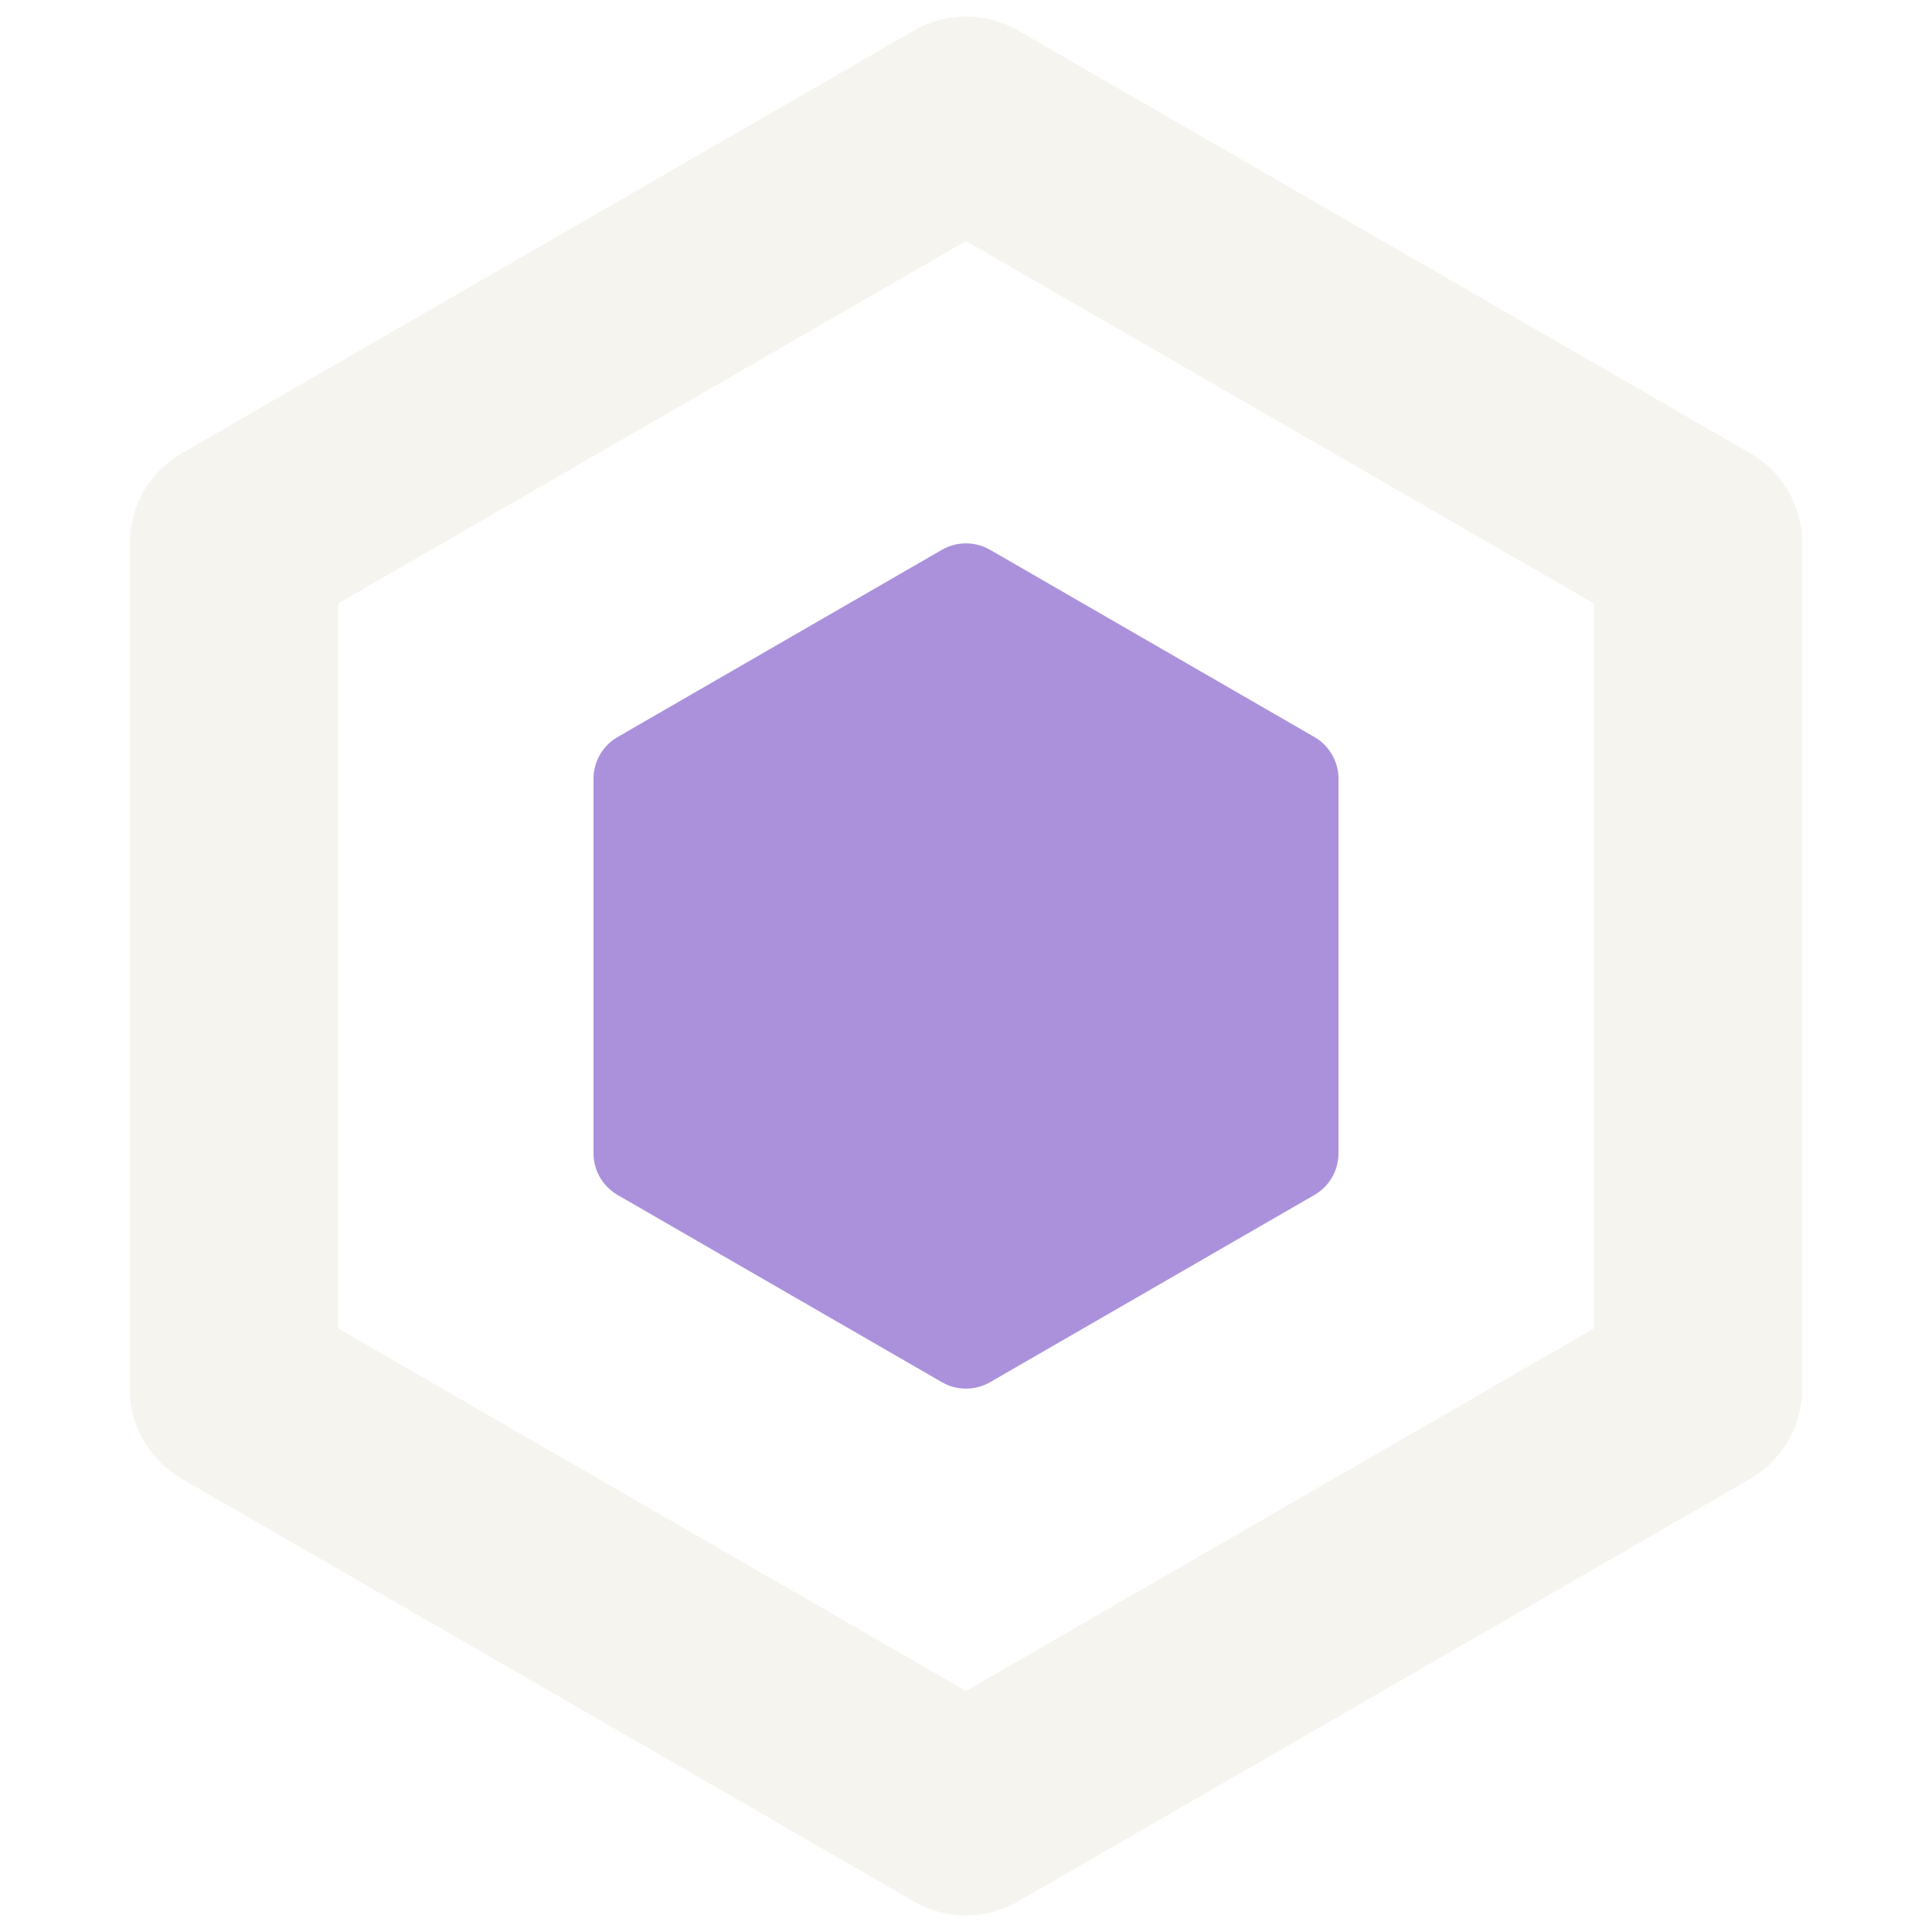
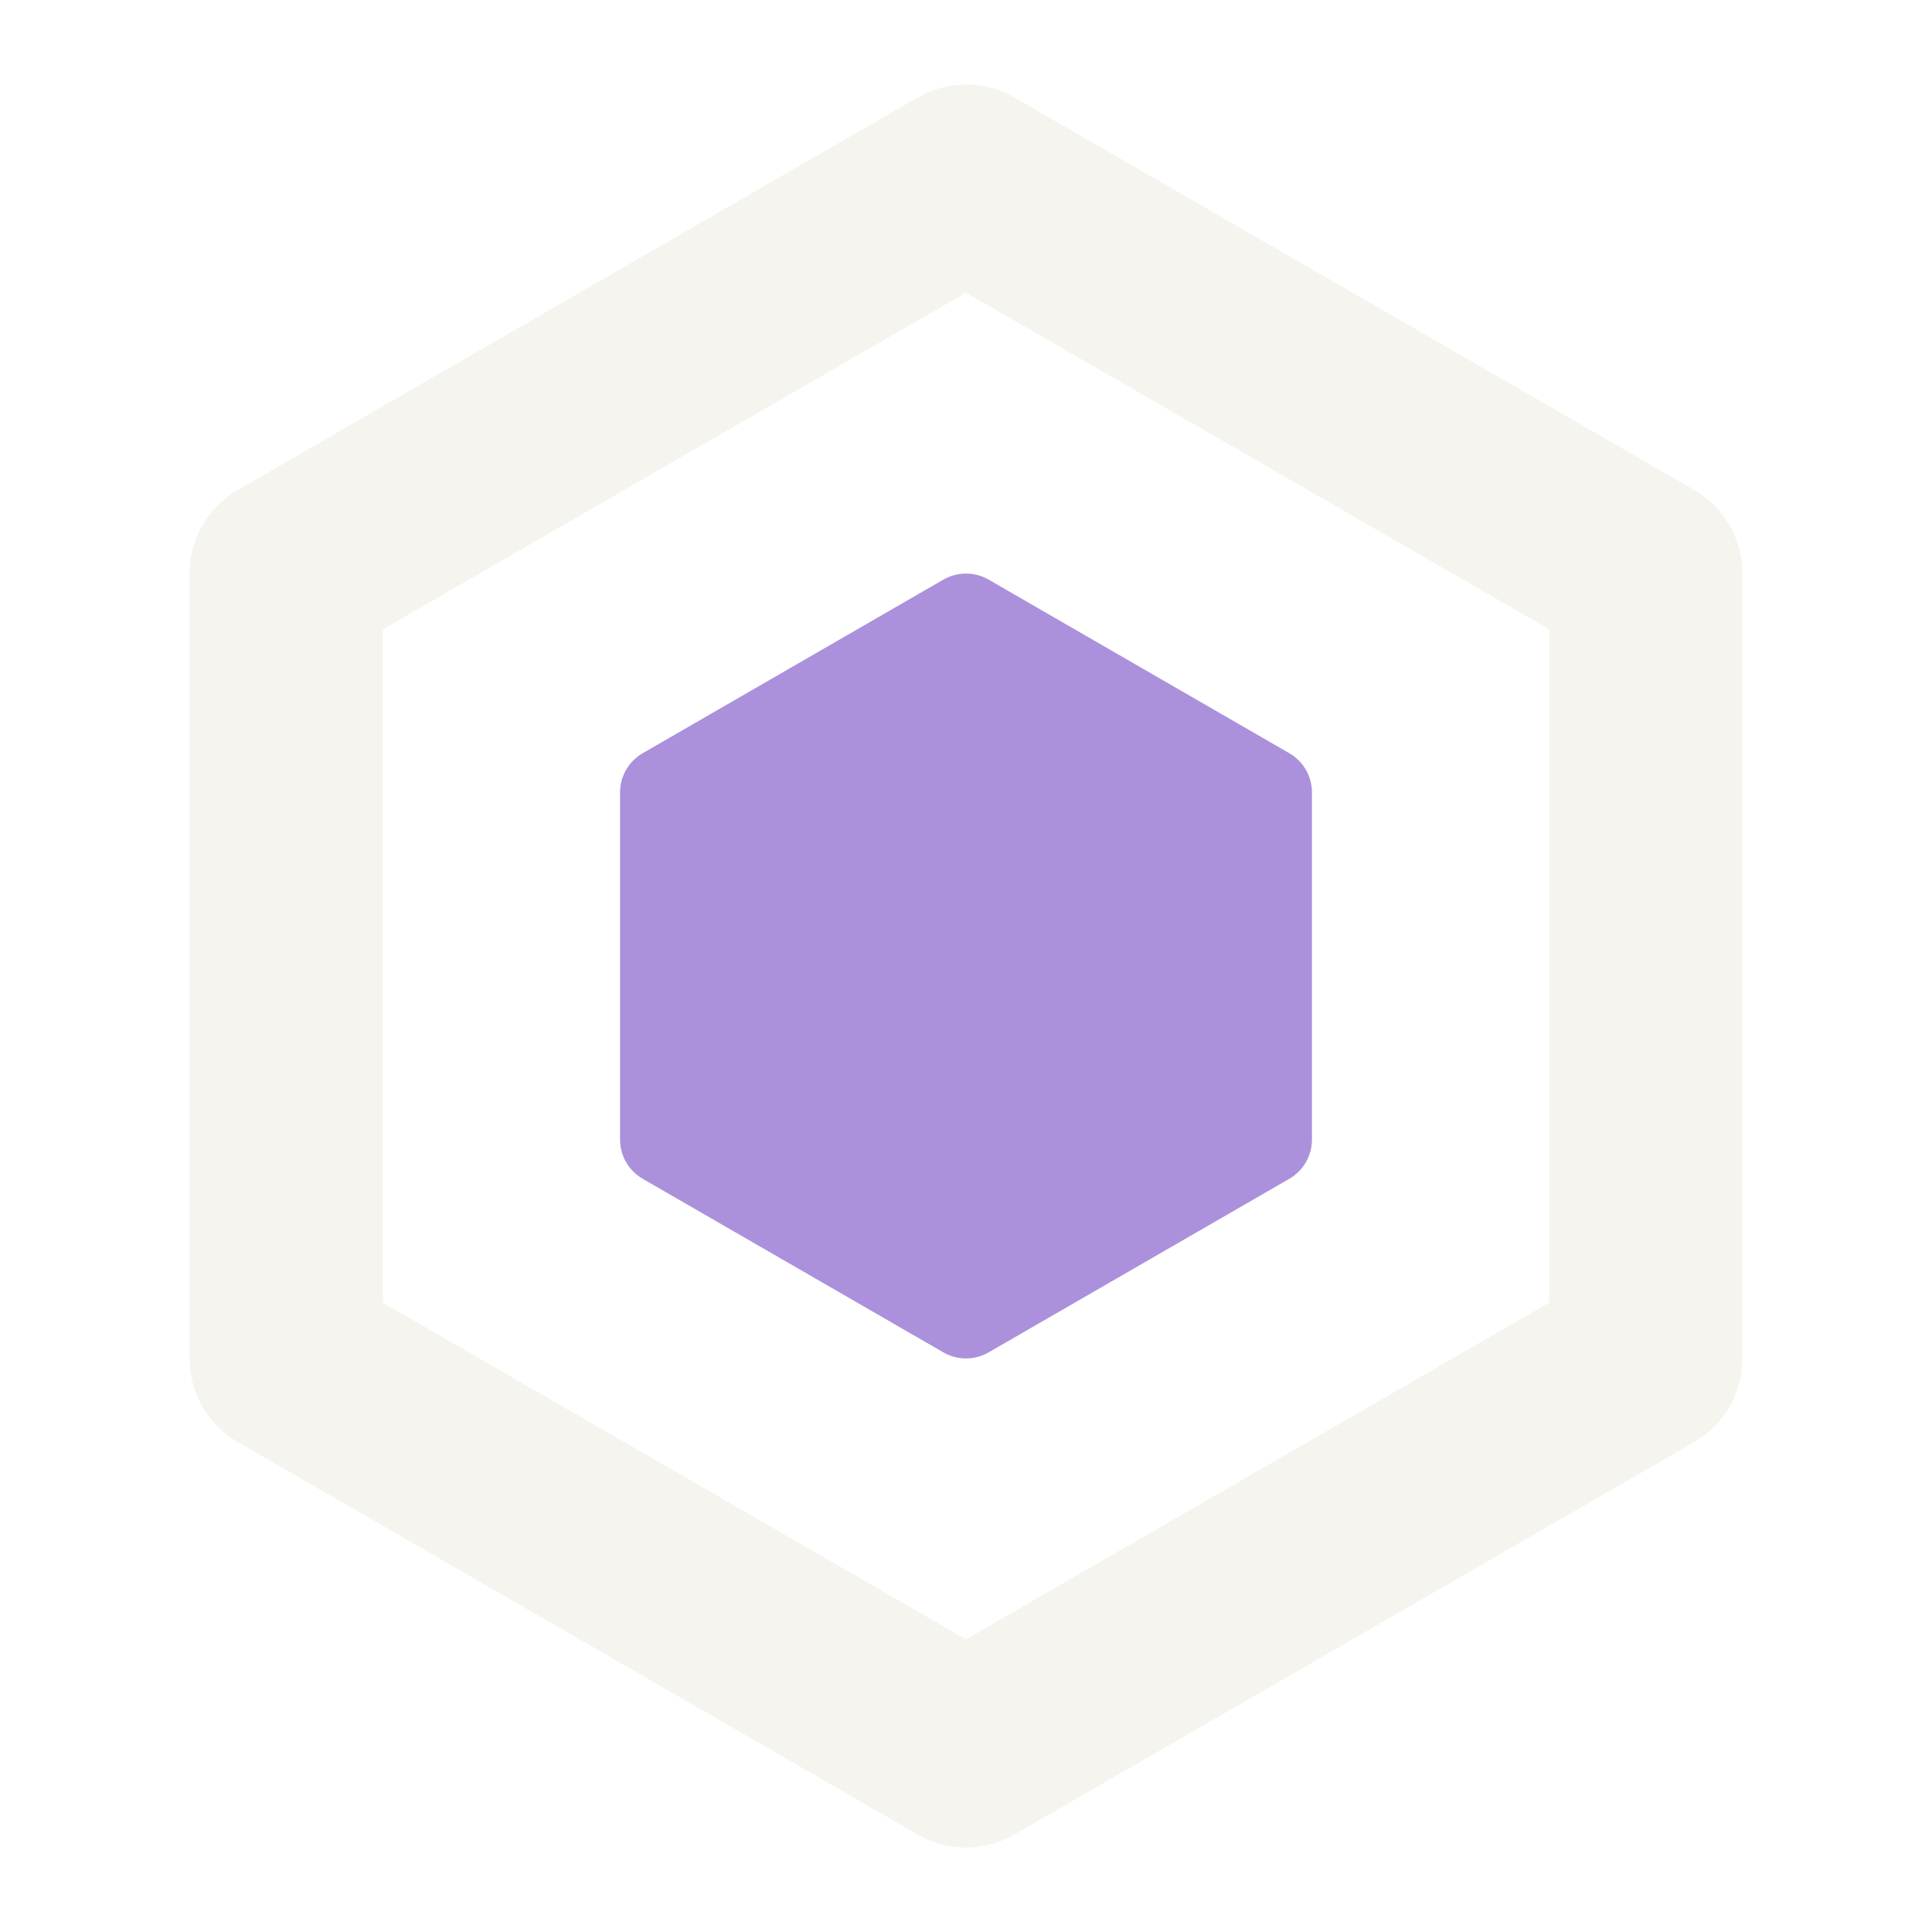
<svg xmlns="http://www.w3.org/2000/svg" viewBox="0 0 64 64" width="64" height="64">
-   <polygon points="32,4 56.25,18 56.25,46 32,60 7.75,46 7.75,18" fill="none" stroke="#f5f4ee" stroke-width="6.9" stroke-linejoin="round" />
-   <polygon points="32,19.6 42.74,25.8 42.74,38.2 32,44.4 21.26,38.2 21.26,25.8" fill="#ab91dc" stroke="#ab91dc" stroke-width="3.2" stroke-linejoin="round" />
+   <polygon points="32,6 54.52,19 54.52,45 32,58 9.48,45 9.48,19" fill="none" stroke="#f5f4ee" stroke-width="6.4" stroke-linejoin="round" />
+   <polygon points="32,20.5 41.96,26.25 41.96,37.75 32,43.5 22.04,37.75 22.04,26.25" fill="#ab91dc" stroke="#ab91dc" stroke-width="3" stroke-linejoin="round" />
</svg>
